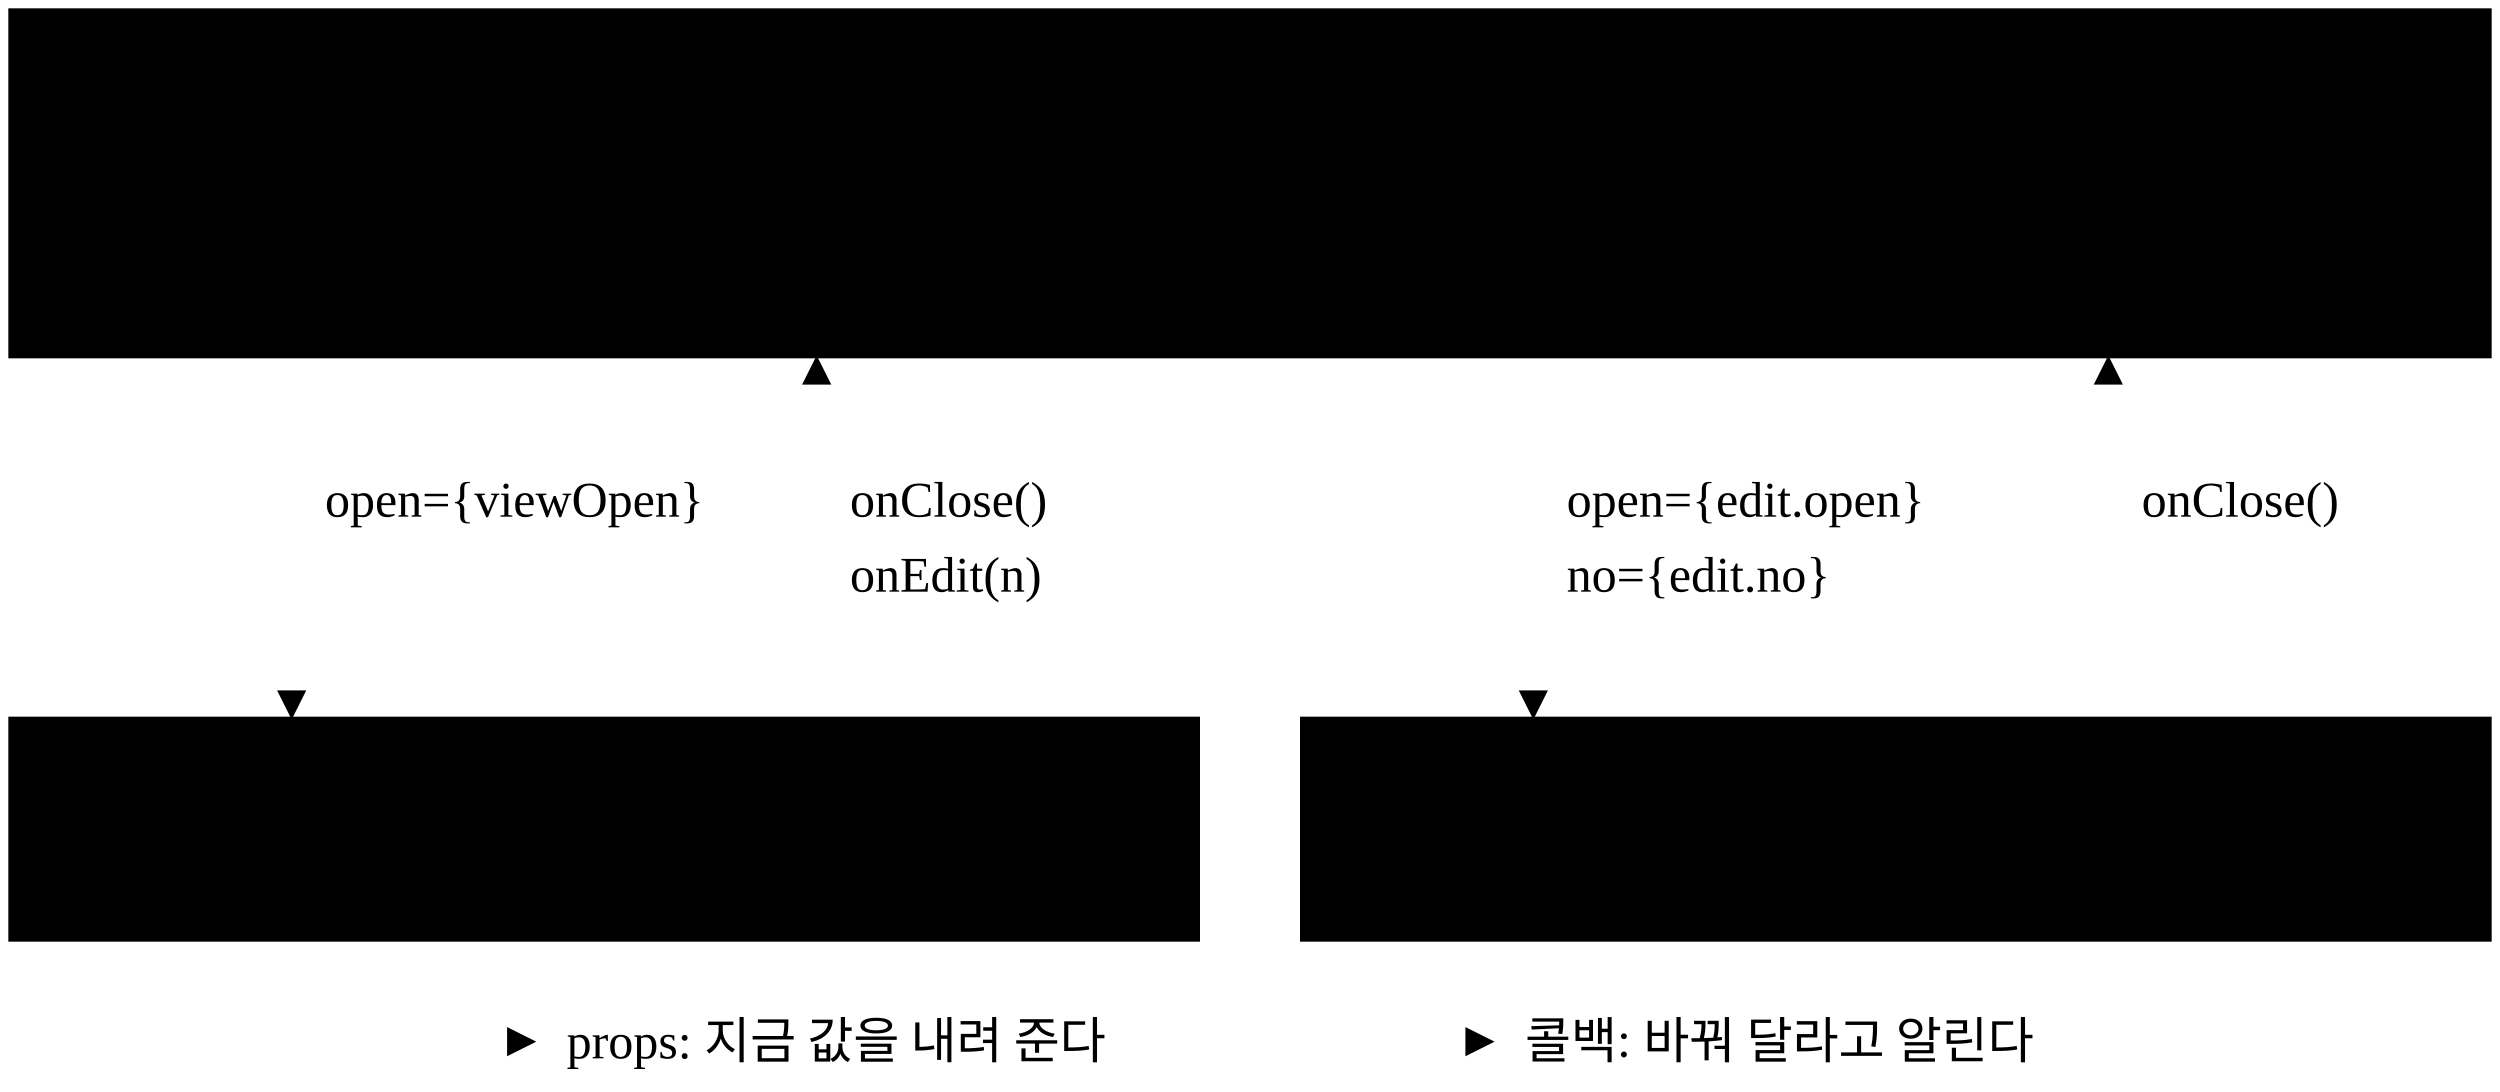
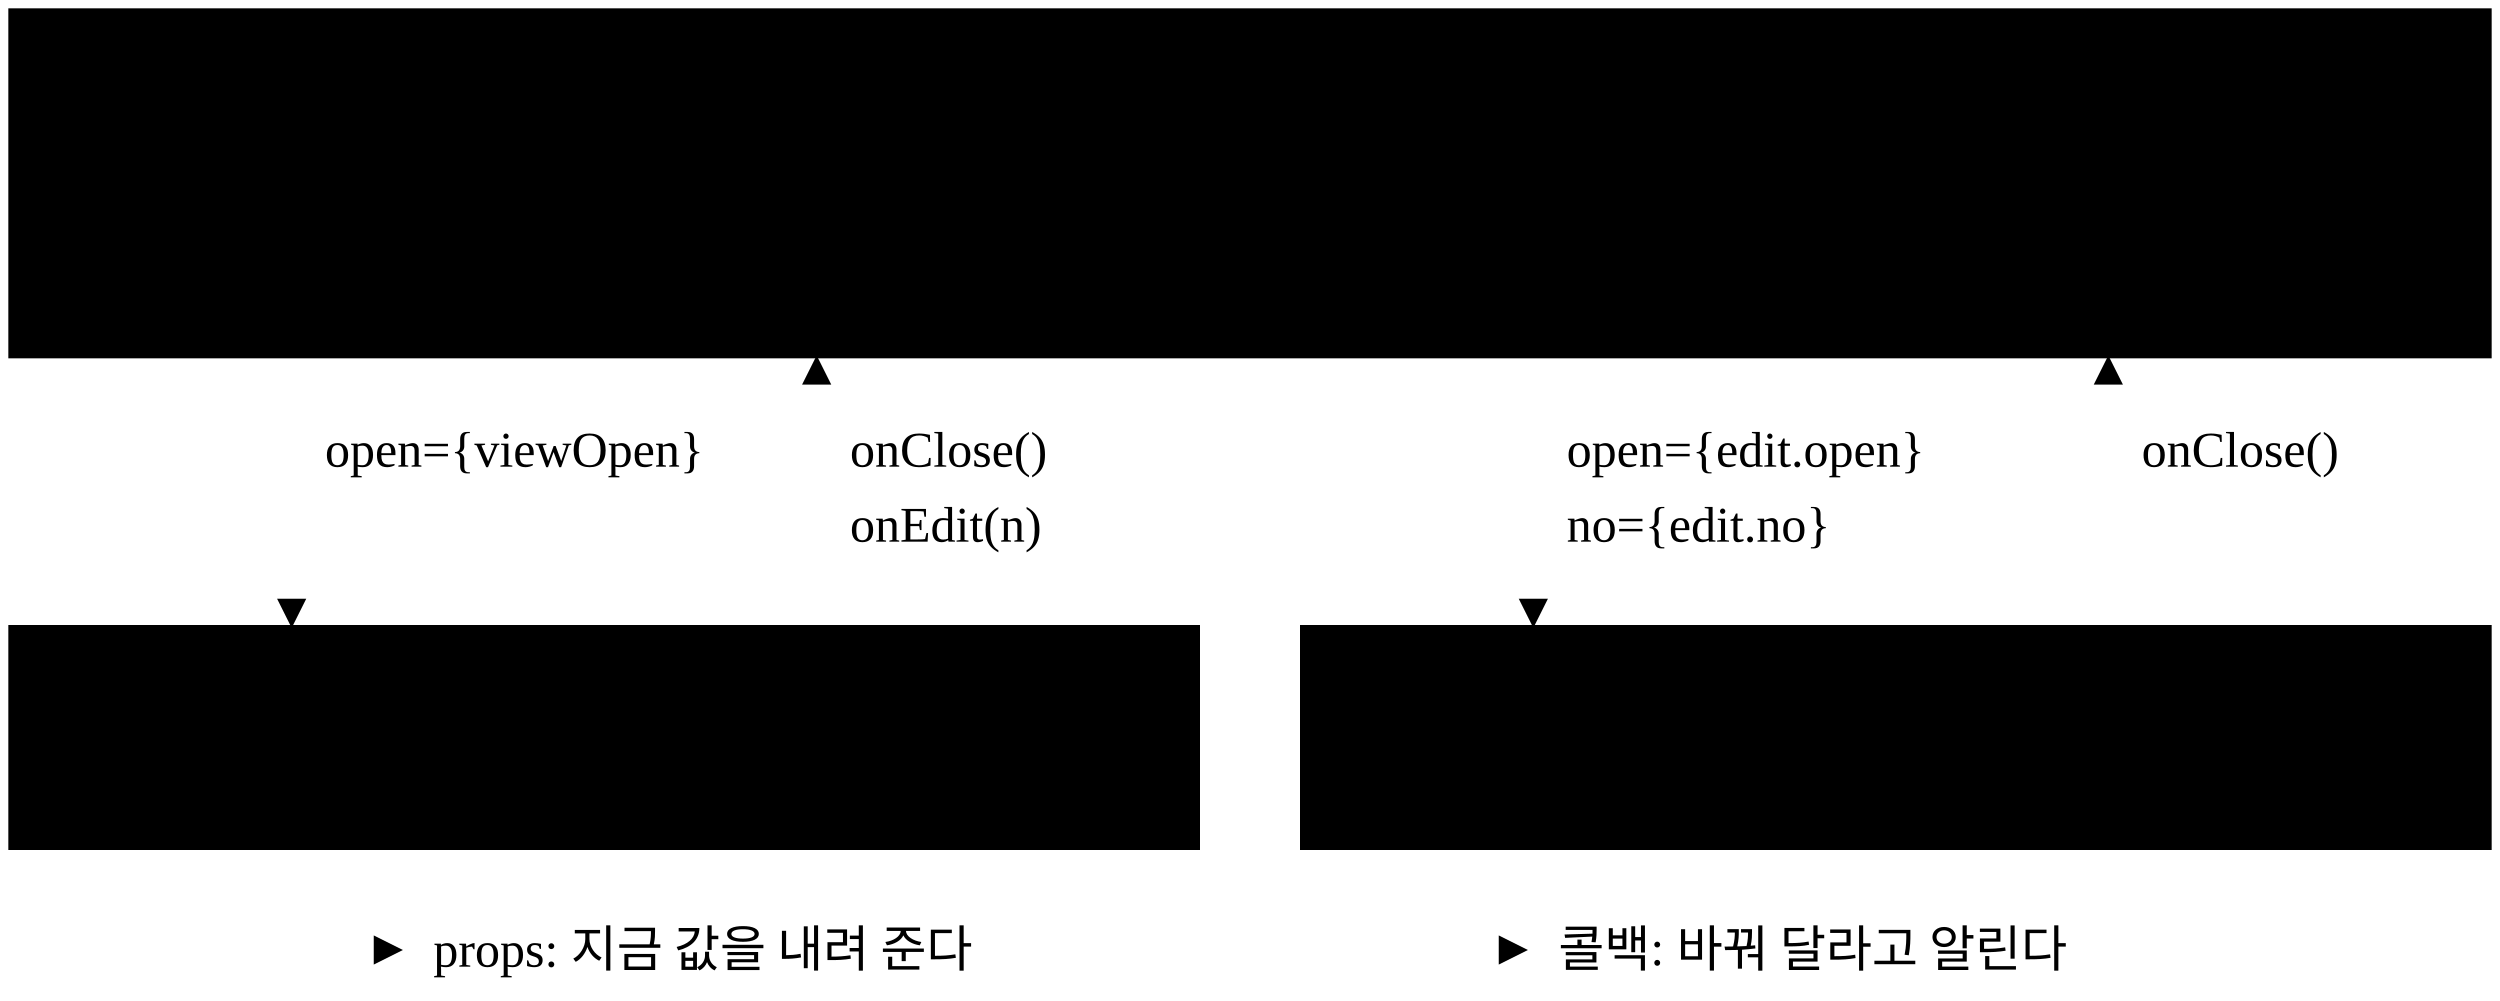
- <svg xmlns="http://www.w3.org/2000/svg" viewBox="0 0 600 262">
+ <svg xmlns="http://www.w3.org/2000/svg" viewBox="0 0 600 240">
  <defs>
    <marker id="arrow" viewBox="0 0 10 10" refX="9" refY="5" markerWidth="7" markerHeight="7" orient="auto-start-reverse">
      <path d="M0,0 L10,5 L0,10 z" class="fill-ink" />
    </marker>
    <marker id="arrow-b" viewBox="0 0 10 10" refX="9" refY="5" markerWidth="7" markerHeight="7" orient="auto-start-reverse">
      <path d="M0,0 L10,5 L0,10 z" class="fill-blue" />
    </marker>
  </defs>
  <rect class="box-blue" x="2" y="2" width="596" height="84" />
  <text class="t-b" x="18" y="25">NoticePage</text>
-   <text class="t-sm t-gray" x="96" y="25">부모. state를 갖고 있다</text>
+   <text class="t-gray" x="112" y="25">부모. state를 갖고 있다</text>
  <rect class="box-yellow" x="46" y="40" width="210" height="34" />
  <text class="t-mono" x="151" y="62" text-anchor="middle">viewOpen</text>
  <rect class="box-yellow" x="344" y="40" width="210" height="34" />
  <text class="t-mono" x="449" y="62" text-anchor="middle">edit { open, no }</text>
-   <rect class="box" x="2" y="172" width="286" height="54" />
-   <text class="t-b" x="145" y="195" text-anchor="middle">NoticeViewModal</text>
-   <text class="t-sm t-gray" x="145" y="213" text-anchor="middle">상세 팝업. state가 없다</text>
-   <rect class="box" x="312" y="172" width="286" height="54" />
-   <text class="t-b" x="455" y="195" text-anchor="middle">NoticeEditModal</text>
-   <text class="t-sm t-gray" x="455" y="213" text-anchor="middle">등록·수정 팝업</text>
-   <path class="line-blue" d="M70,86 V172" marker-end="url(#arrow-b)" />
-   <text class="t-mono t-blue" x="78" y="124">open={viewOpen}</text>
-   <path class="line-dash" d="M196,172 V86" marker-end="url(#arrow)" />
-   <text class="t-mono" x="204" y="124">onClose()</text>
-   <text class="t-mono" x="204" y="142">onEdit(n)</text>
-   <path class="line-blue" d="M368,86 V172" marker-end="url(#arrow-b)" />
-   <text class="t-mono t-blue" x="376" y="124">open={edit.open}</text>
-   <text class="t-mono t-blue" x="376" y="142">no={edit.no}</text>
-   <path class="line-dash" d="M506,172 V86" marker-end="url(#arrow)" />
-   <text class="t-mono" x="514" y="124">onClose()</text>
-   <path class="line-blue" d="M92,250 H128" marker-end="url(#arrow-b)" />
-   <text class="t-sm" x="136" y="254">props: 지금 값을 내려 준다</text>
-   <path class="line-dash" d="M322,250 H358" marker-end="url(#arrow)" />
-   <text class="t-sm" x="366" y="254">콜백: 바꿔 달라고 알린다</text>
+   <rect class="box" x="2" y="150" width="286" height="54" />
+   <text class="t-b" x="145" y="173" text-anchor="middle">NoticeViewModal</text>
+   <text class="t-gray" x="145" y="192" text-anchor="middle">상세 팝업. state가 없다</text>
+   <rect class="box" x="312" y="150" width="286" height="54" />
+   <text class="t-b" x="455" y="173" text-anchor="middle">NoticeEditModal</text>
+   <text class="t-gray" x="455" y="192" text-anchor="middle">등록·수정 팝업</text>
+   <path class="line" d="M70,86 V150" marker-end="url(#arrow)" />
+   <text class="t-mono" x="78" y="112">open={viewOpen}</text>
+   <path class="line-blue" d="M196,150 V86" marker-end="url(#arrow-b)" />
+   <text class="t-mono t-blue" x="204" y="112">onClose()</text>
+   <text class="t-mono t-blue" x="204" y="130">onEdit(n)</text>
+   <path class="line" d="M368,86 V150" marker-end="url(#arrow)" />
+   <text class="t-mono" x="376" y="112">open={edit.open}</text>
+   <text class="t-mono" x="376" y="130">no={edit.no}</text>
+   <path class="line-blue" d="M506,150 V86" marker-end="url(#arrow-b)" />
+   <text class="t-mono t-blue" x="514" y="112">onClose()</text>
+   <path class="line" d="M60,228 H96" marker-end="url(#arrow)" />
+   <text x="104" y="232">props: 지금 값을 내려 준다</text>
+   <path class="line-blue" d="M330,228 H366" marker-end="url(#arrow-b)" />
+   <text x="374" y="232">콜백: 바꿔 달라고 알린다</text>
</svg>
